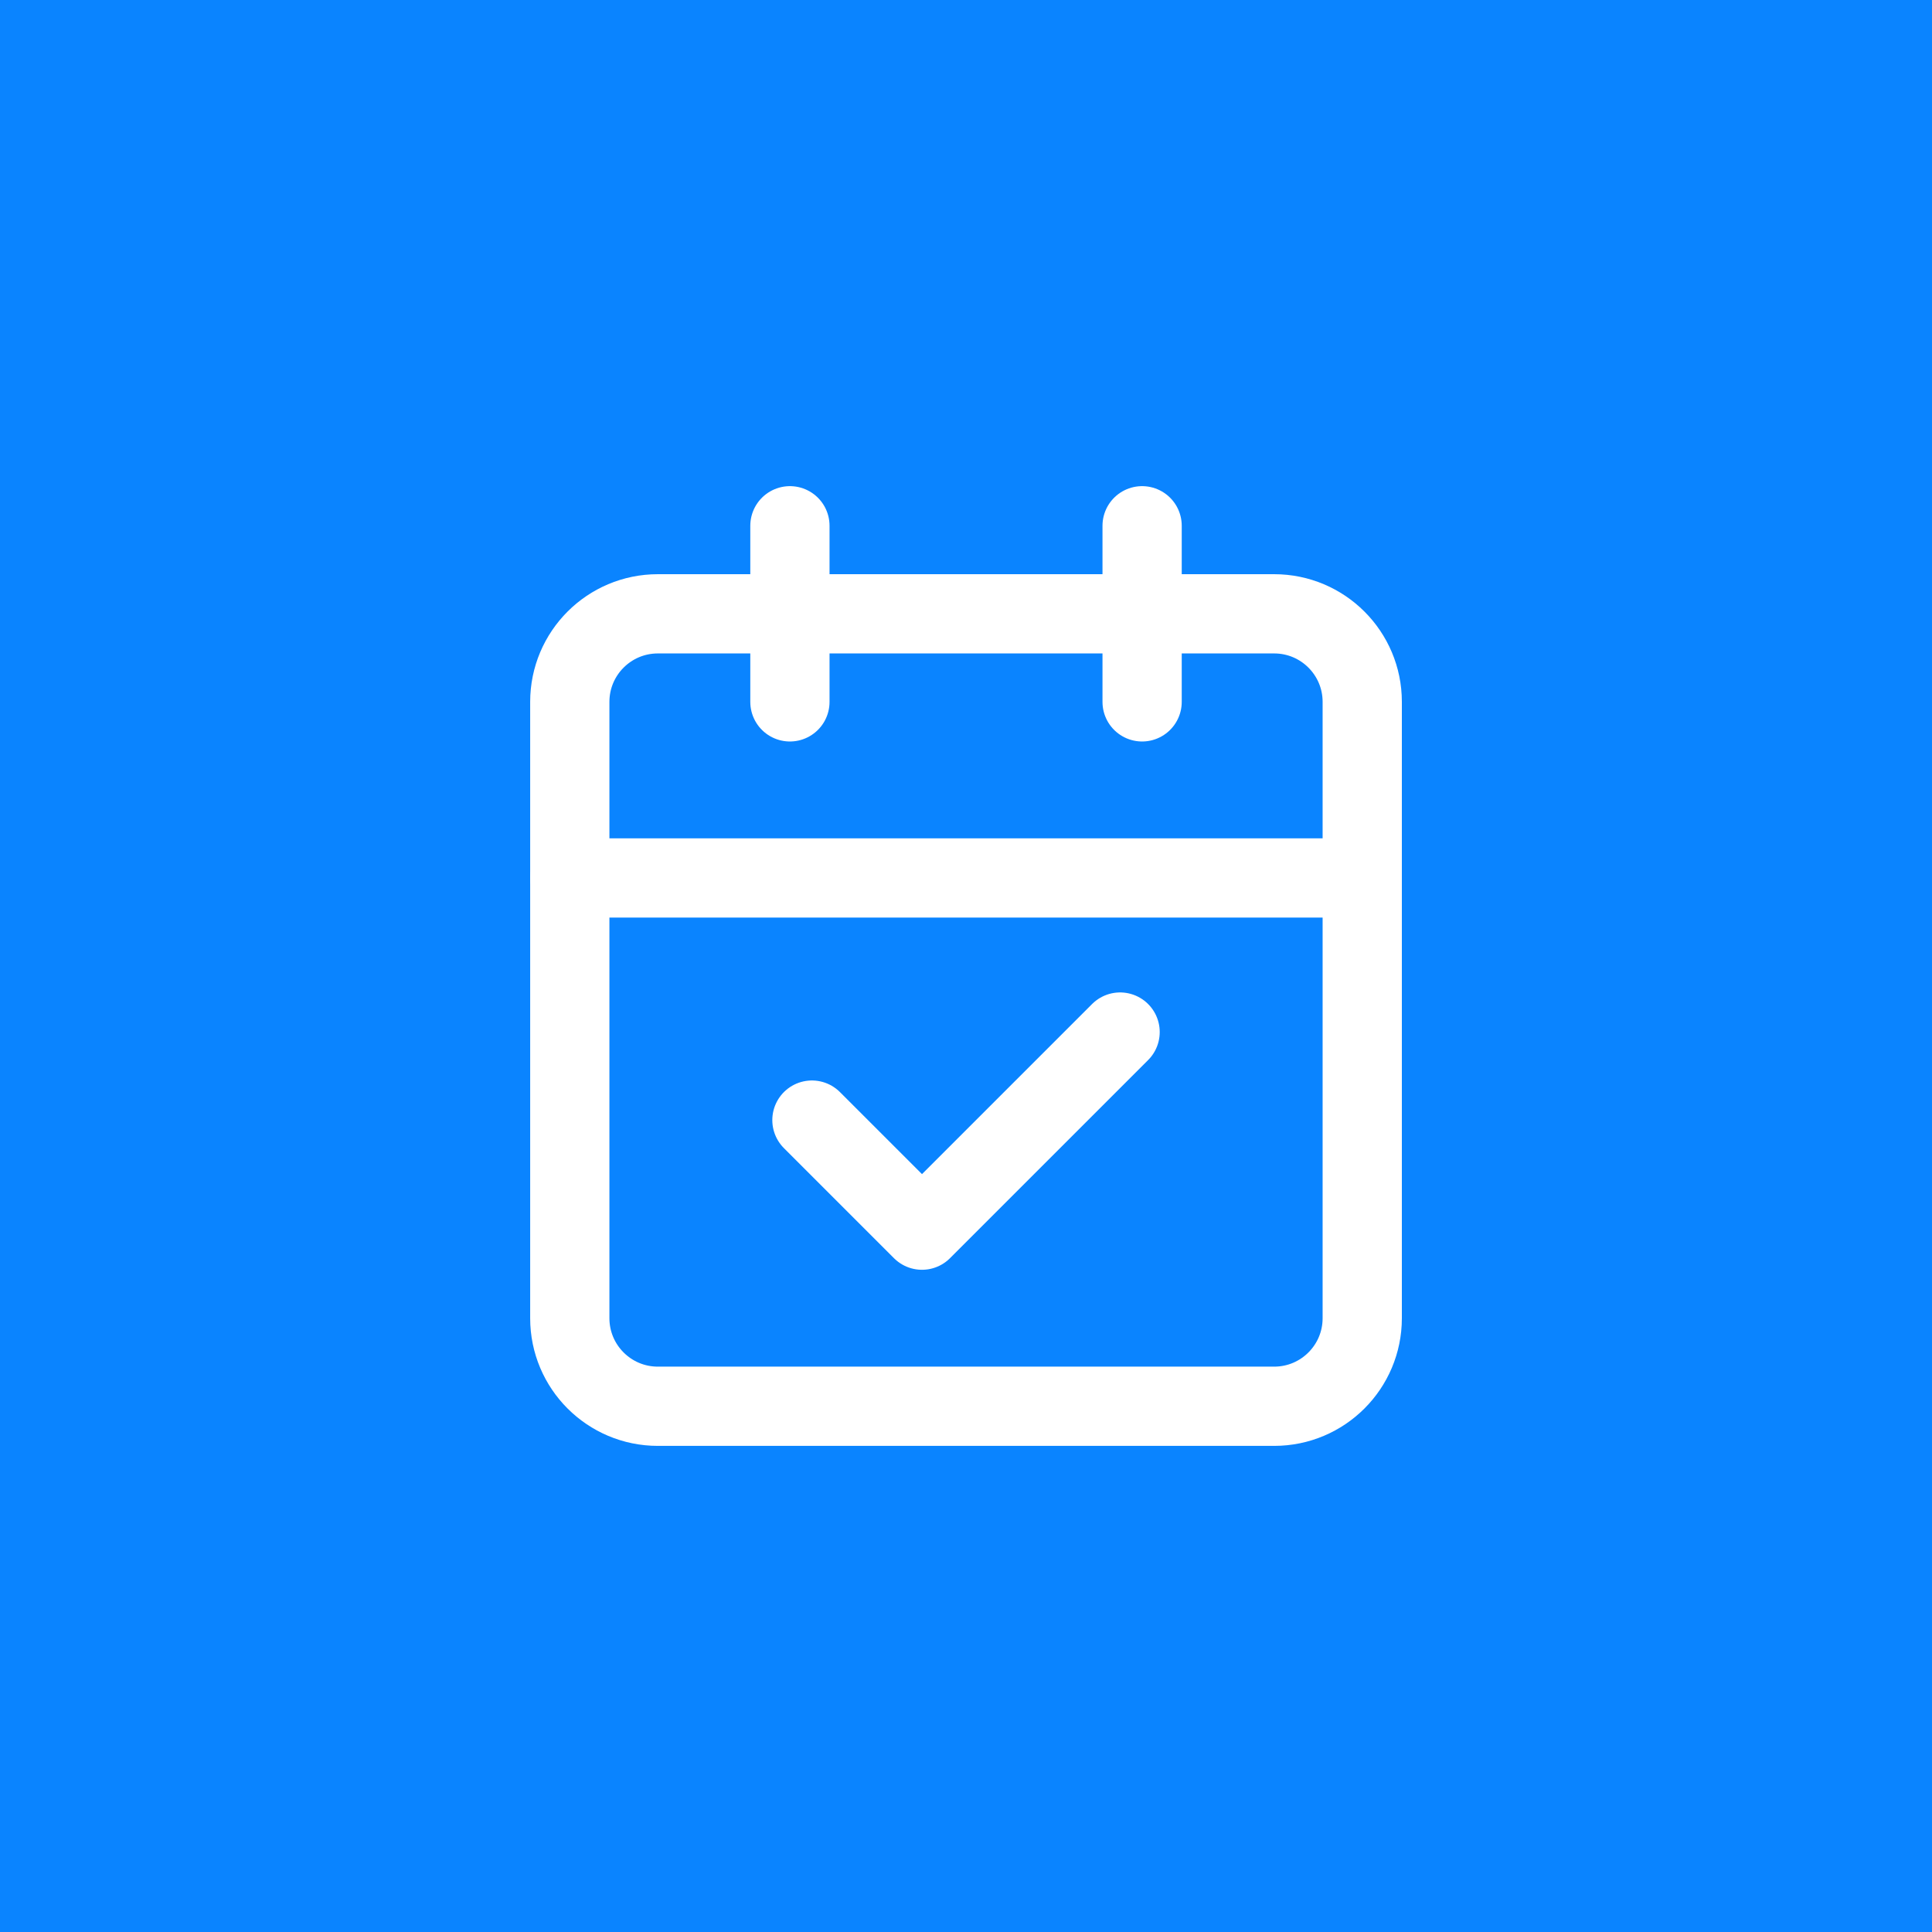
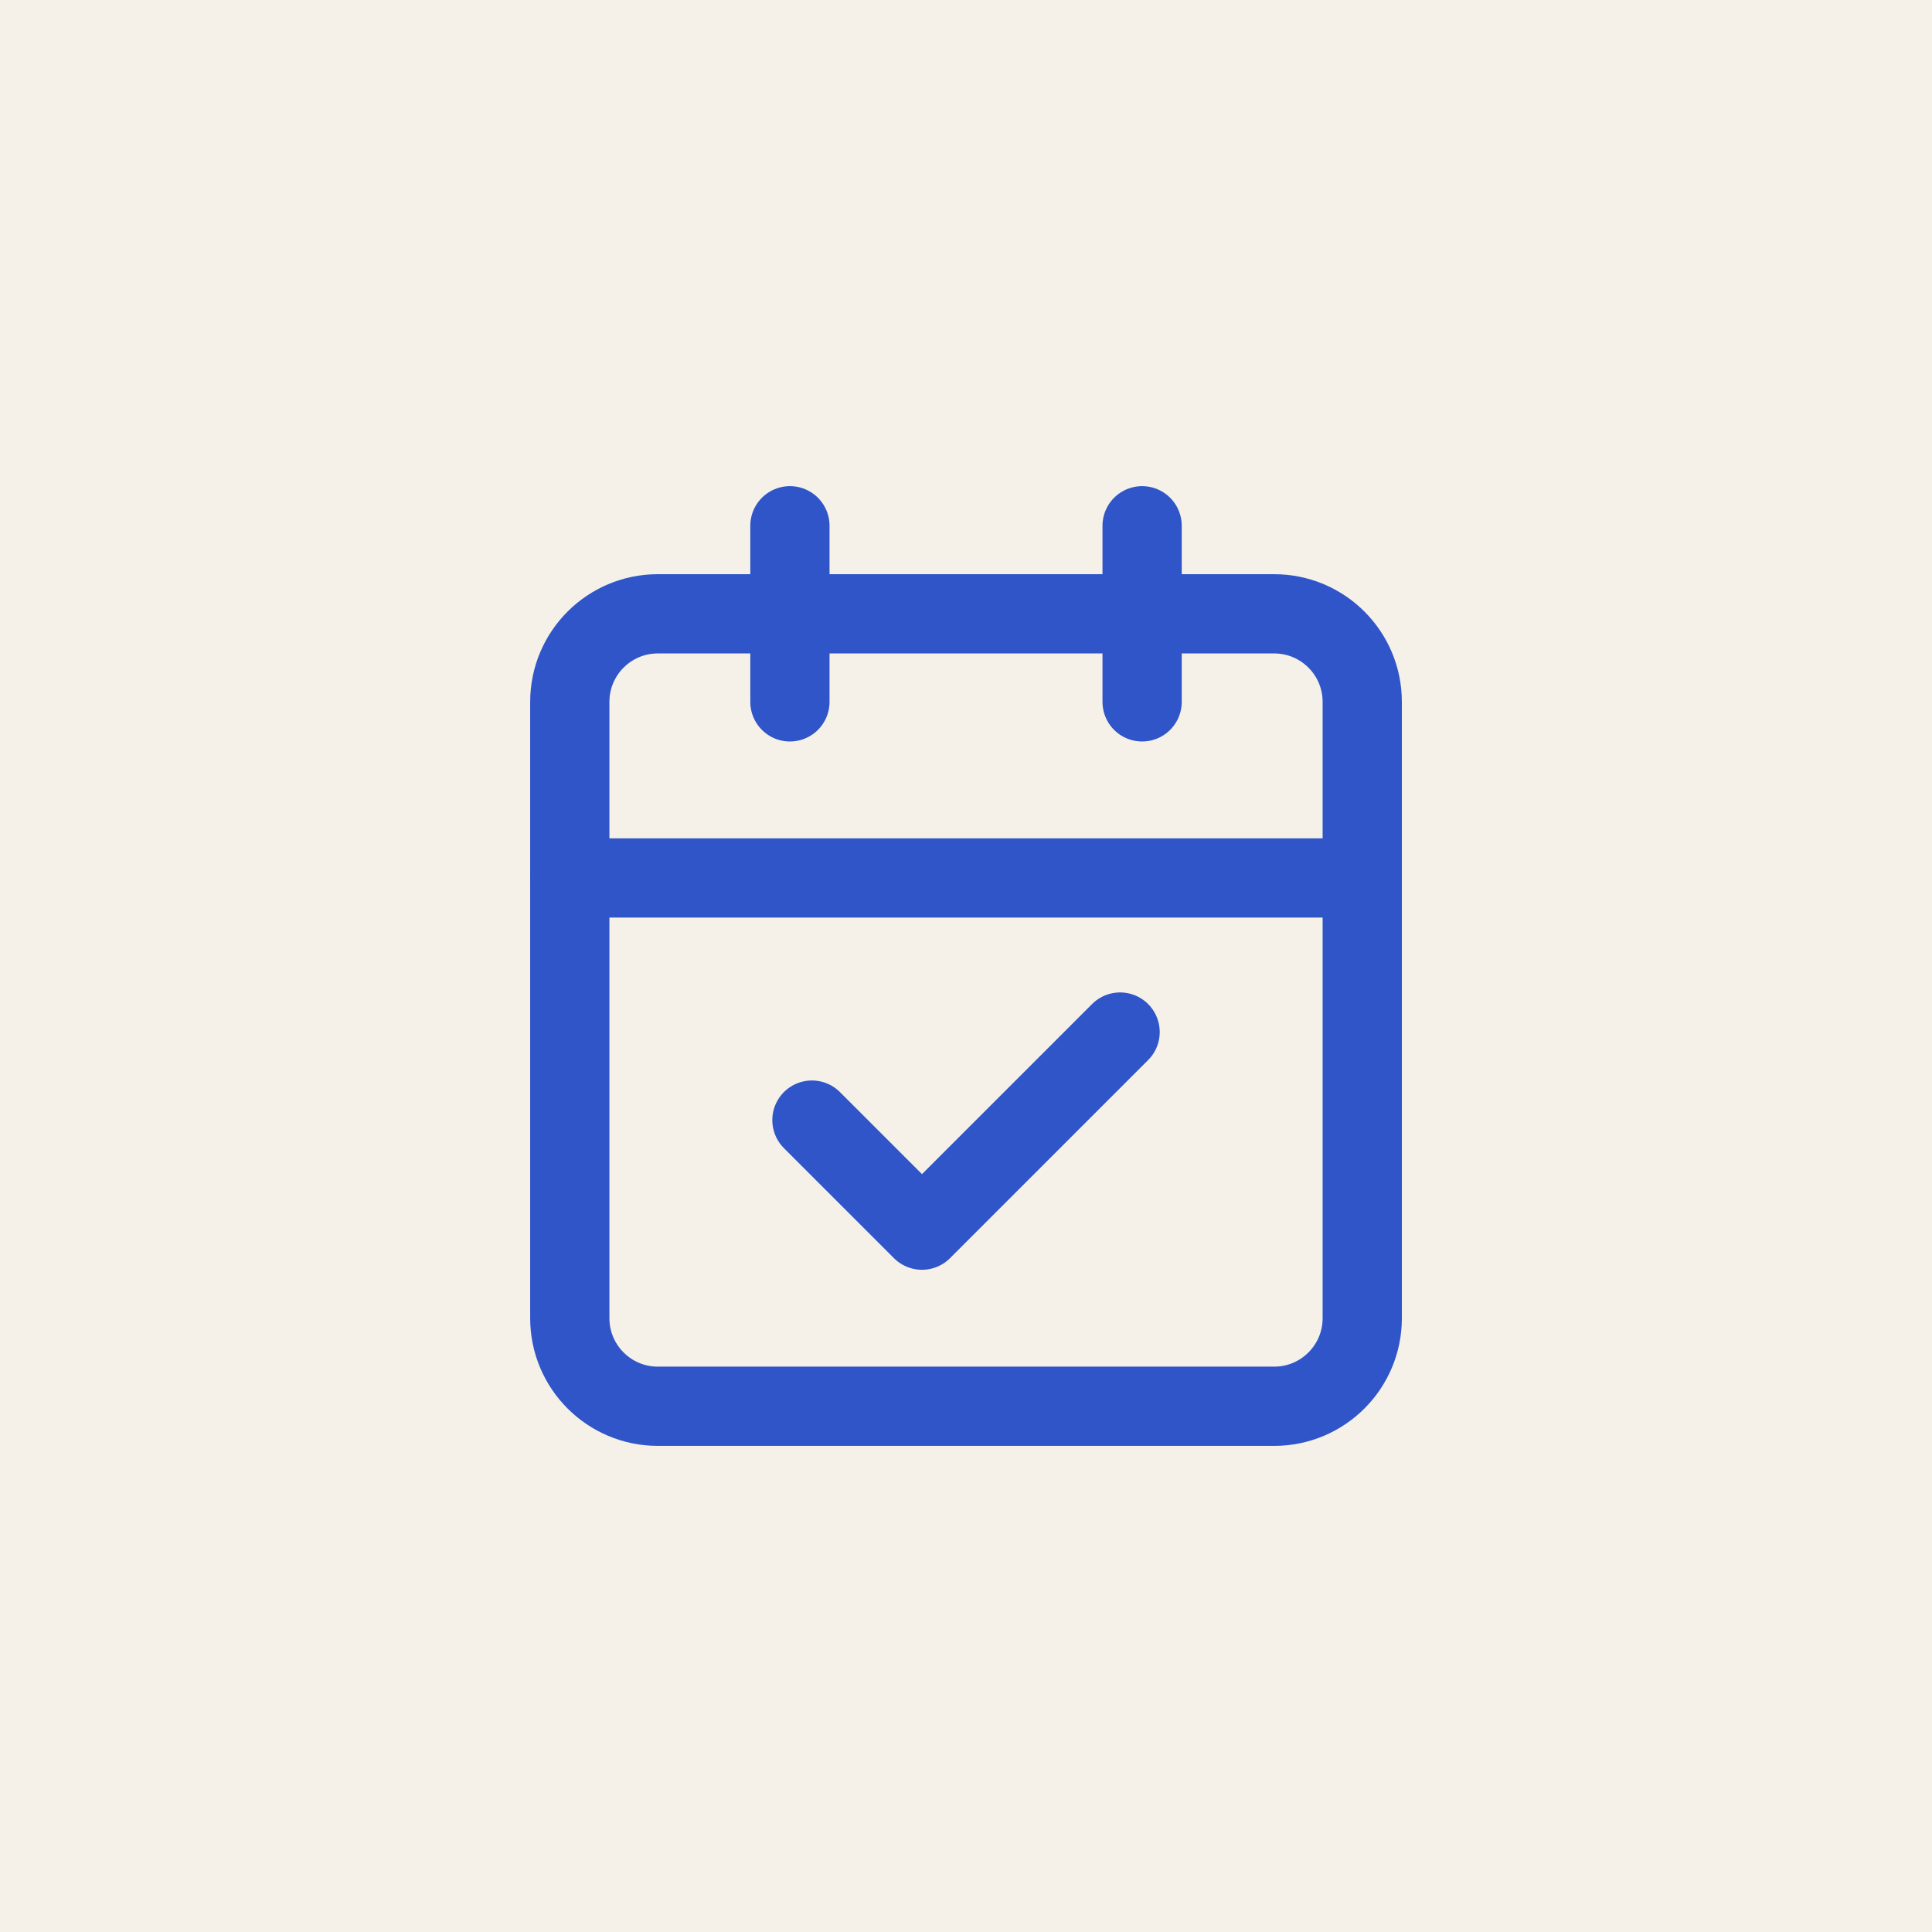
<svg xmlns="http://www.w3.org/2000/svg" viewBox="0 0 512 512">
-   <rect width="512" height="512" fill="#0A84FF" />
-   <g transform="translate(116 116) scale(11.667)" fill="none" stroke="#ffffff" stroke-width="1.8" stroke-linecap="round" stroke-linejoin="round">
+   <rect width="512" height="512" fill="#f5f1e9" />
+   <g transform="translate(116 116) scale(11.667)" fill="none" stroke="#2f55c9" stroke-width="1.8" stroke-linecap="round" stroke-linejoin="round">
    <rect x="3" y="4" width="18" height="18" rx="2" />
    <line x1="16" y1="2" x2="16" y2="6" />
    <line x1="8" y1="2" x2="8" y2="6" />
    <line x1="3" y1="10" x2="21" y2="10" />
    <polyline points="8.5 15.5 11 18 15.5 13.5" />
  </g>
</svg>
